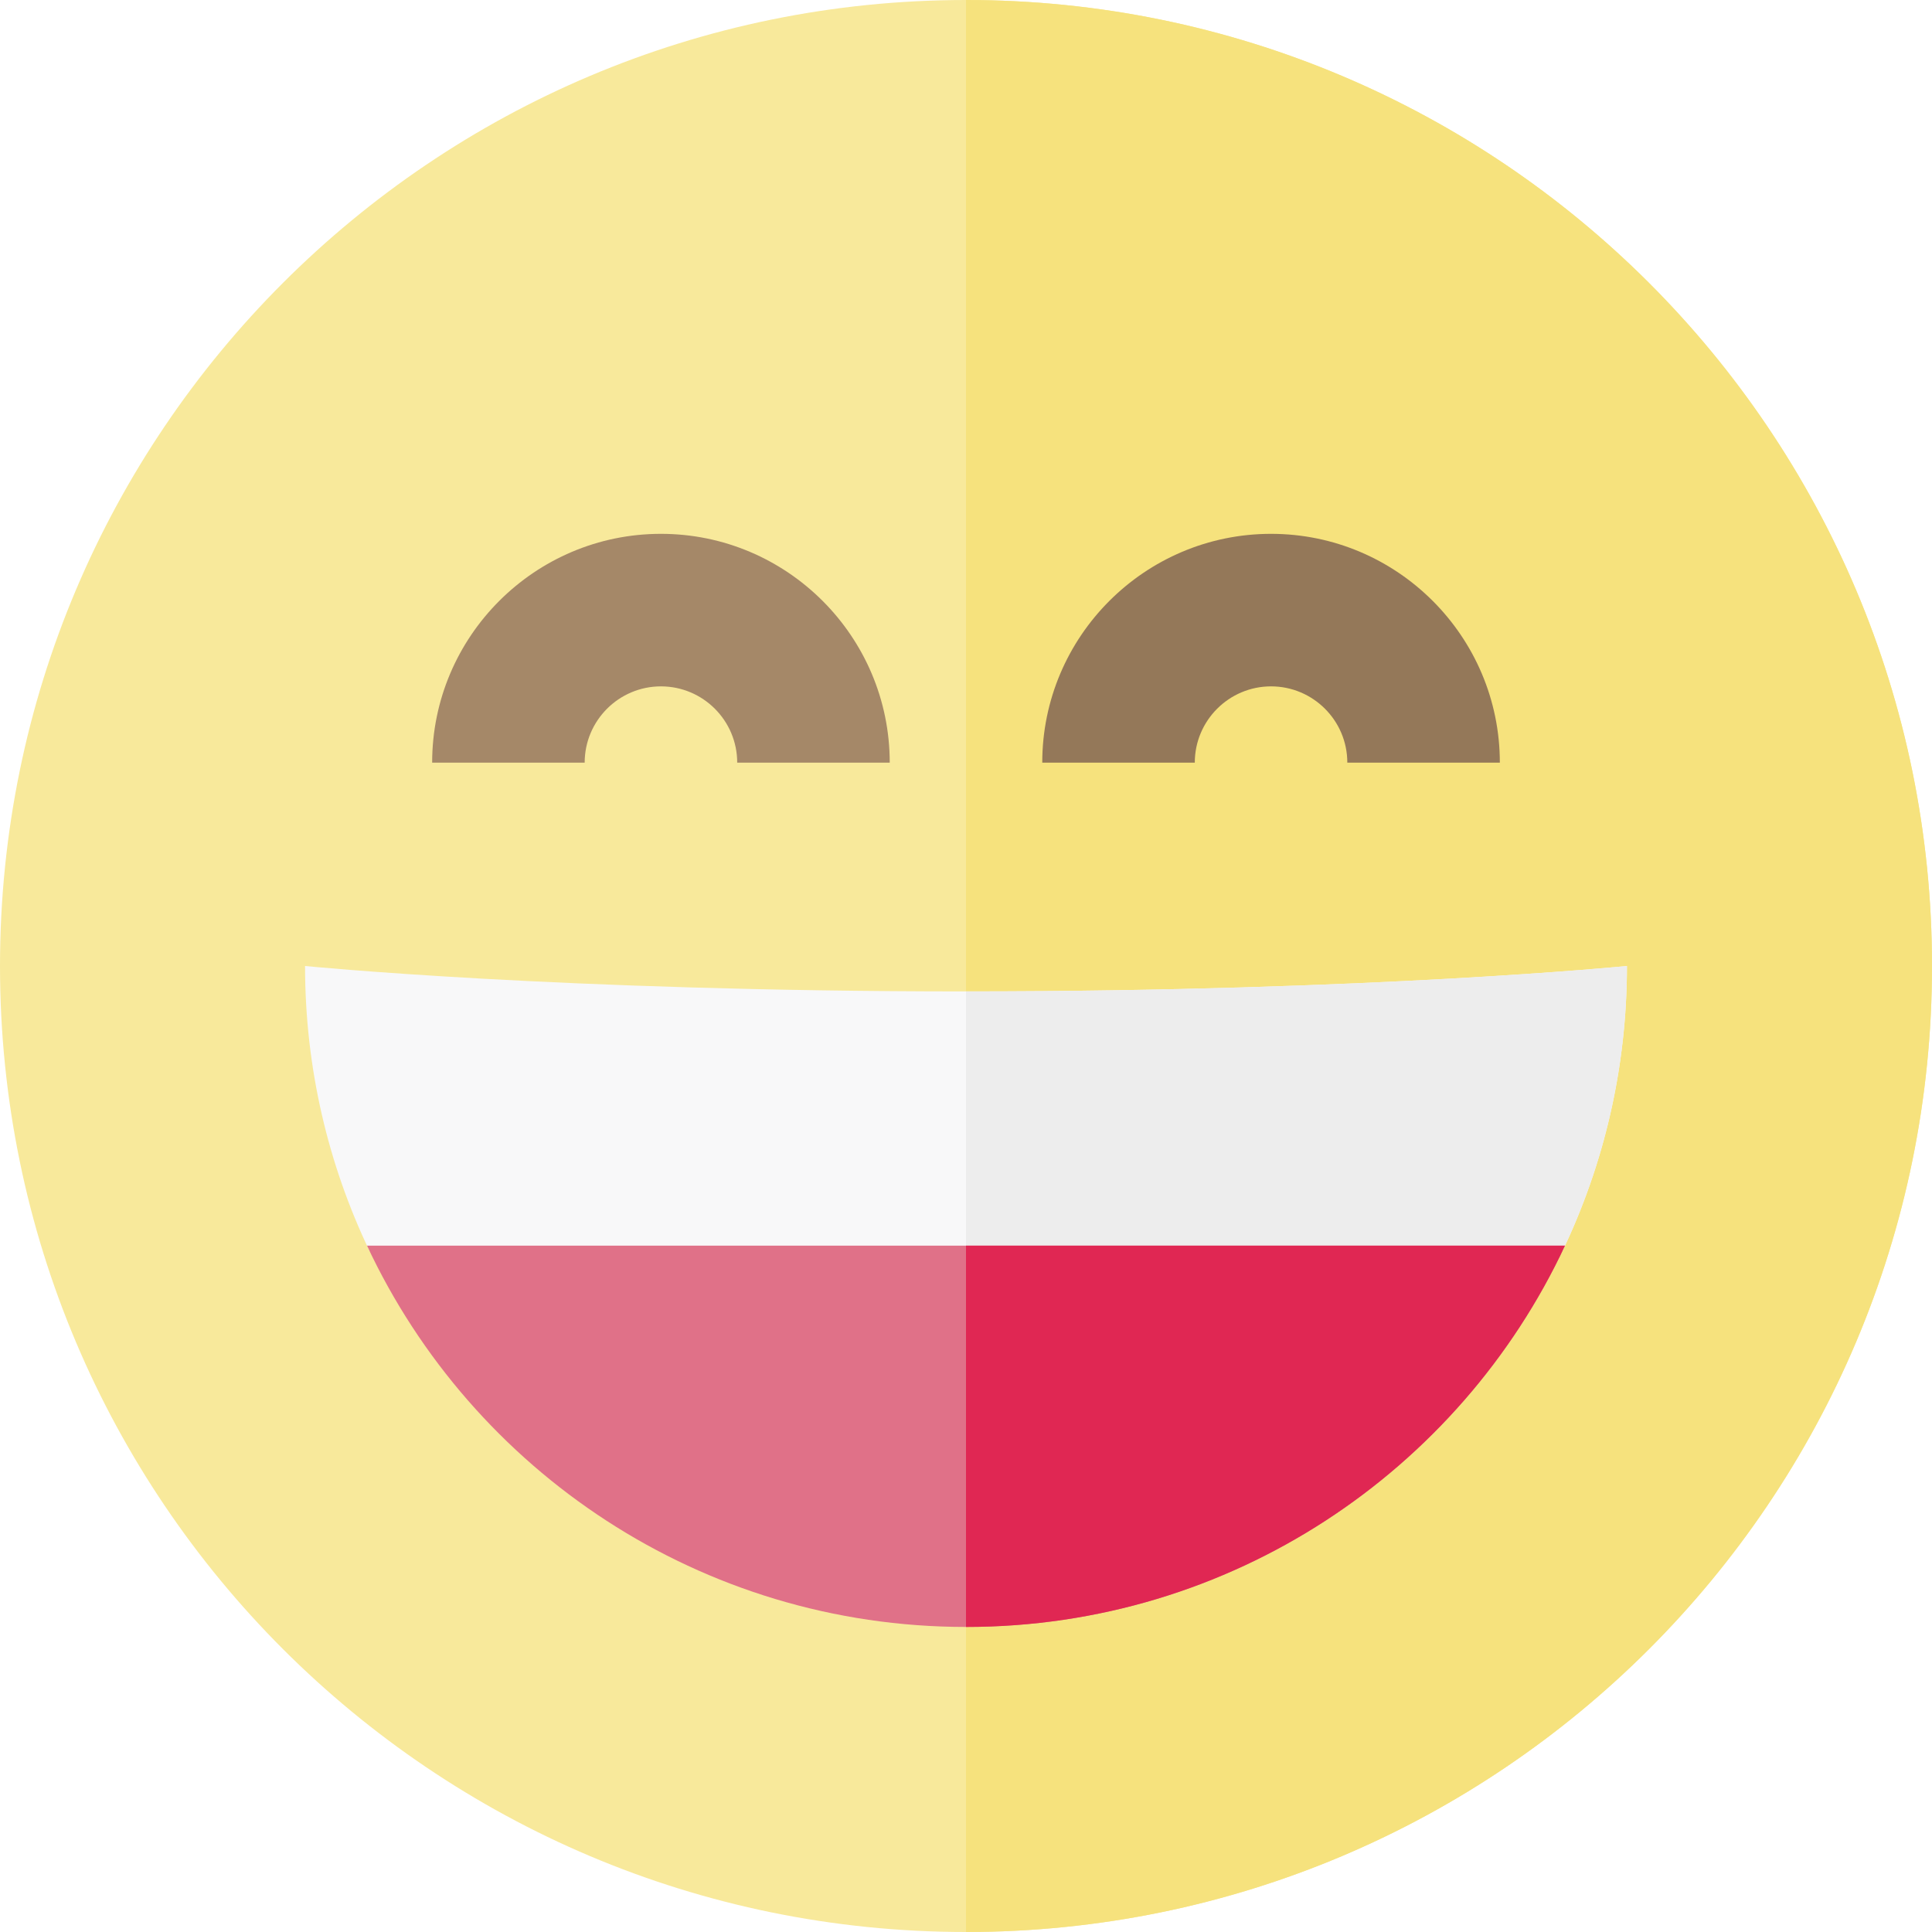
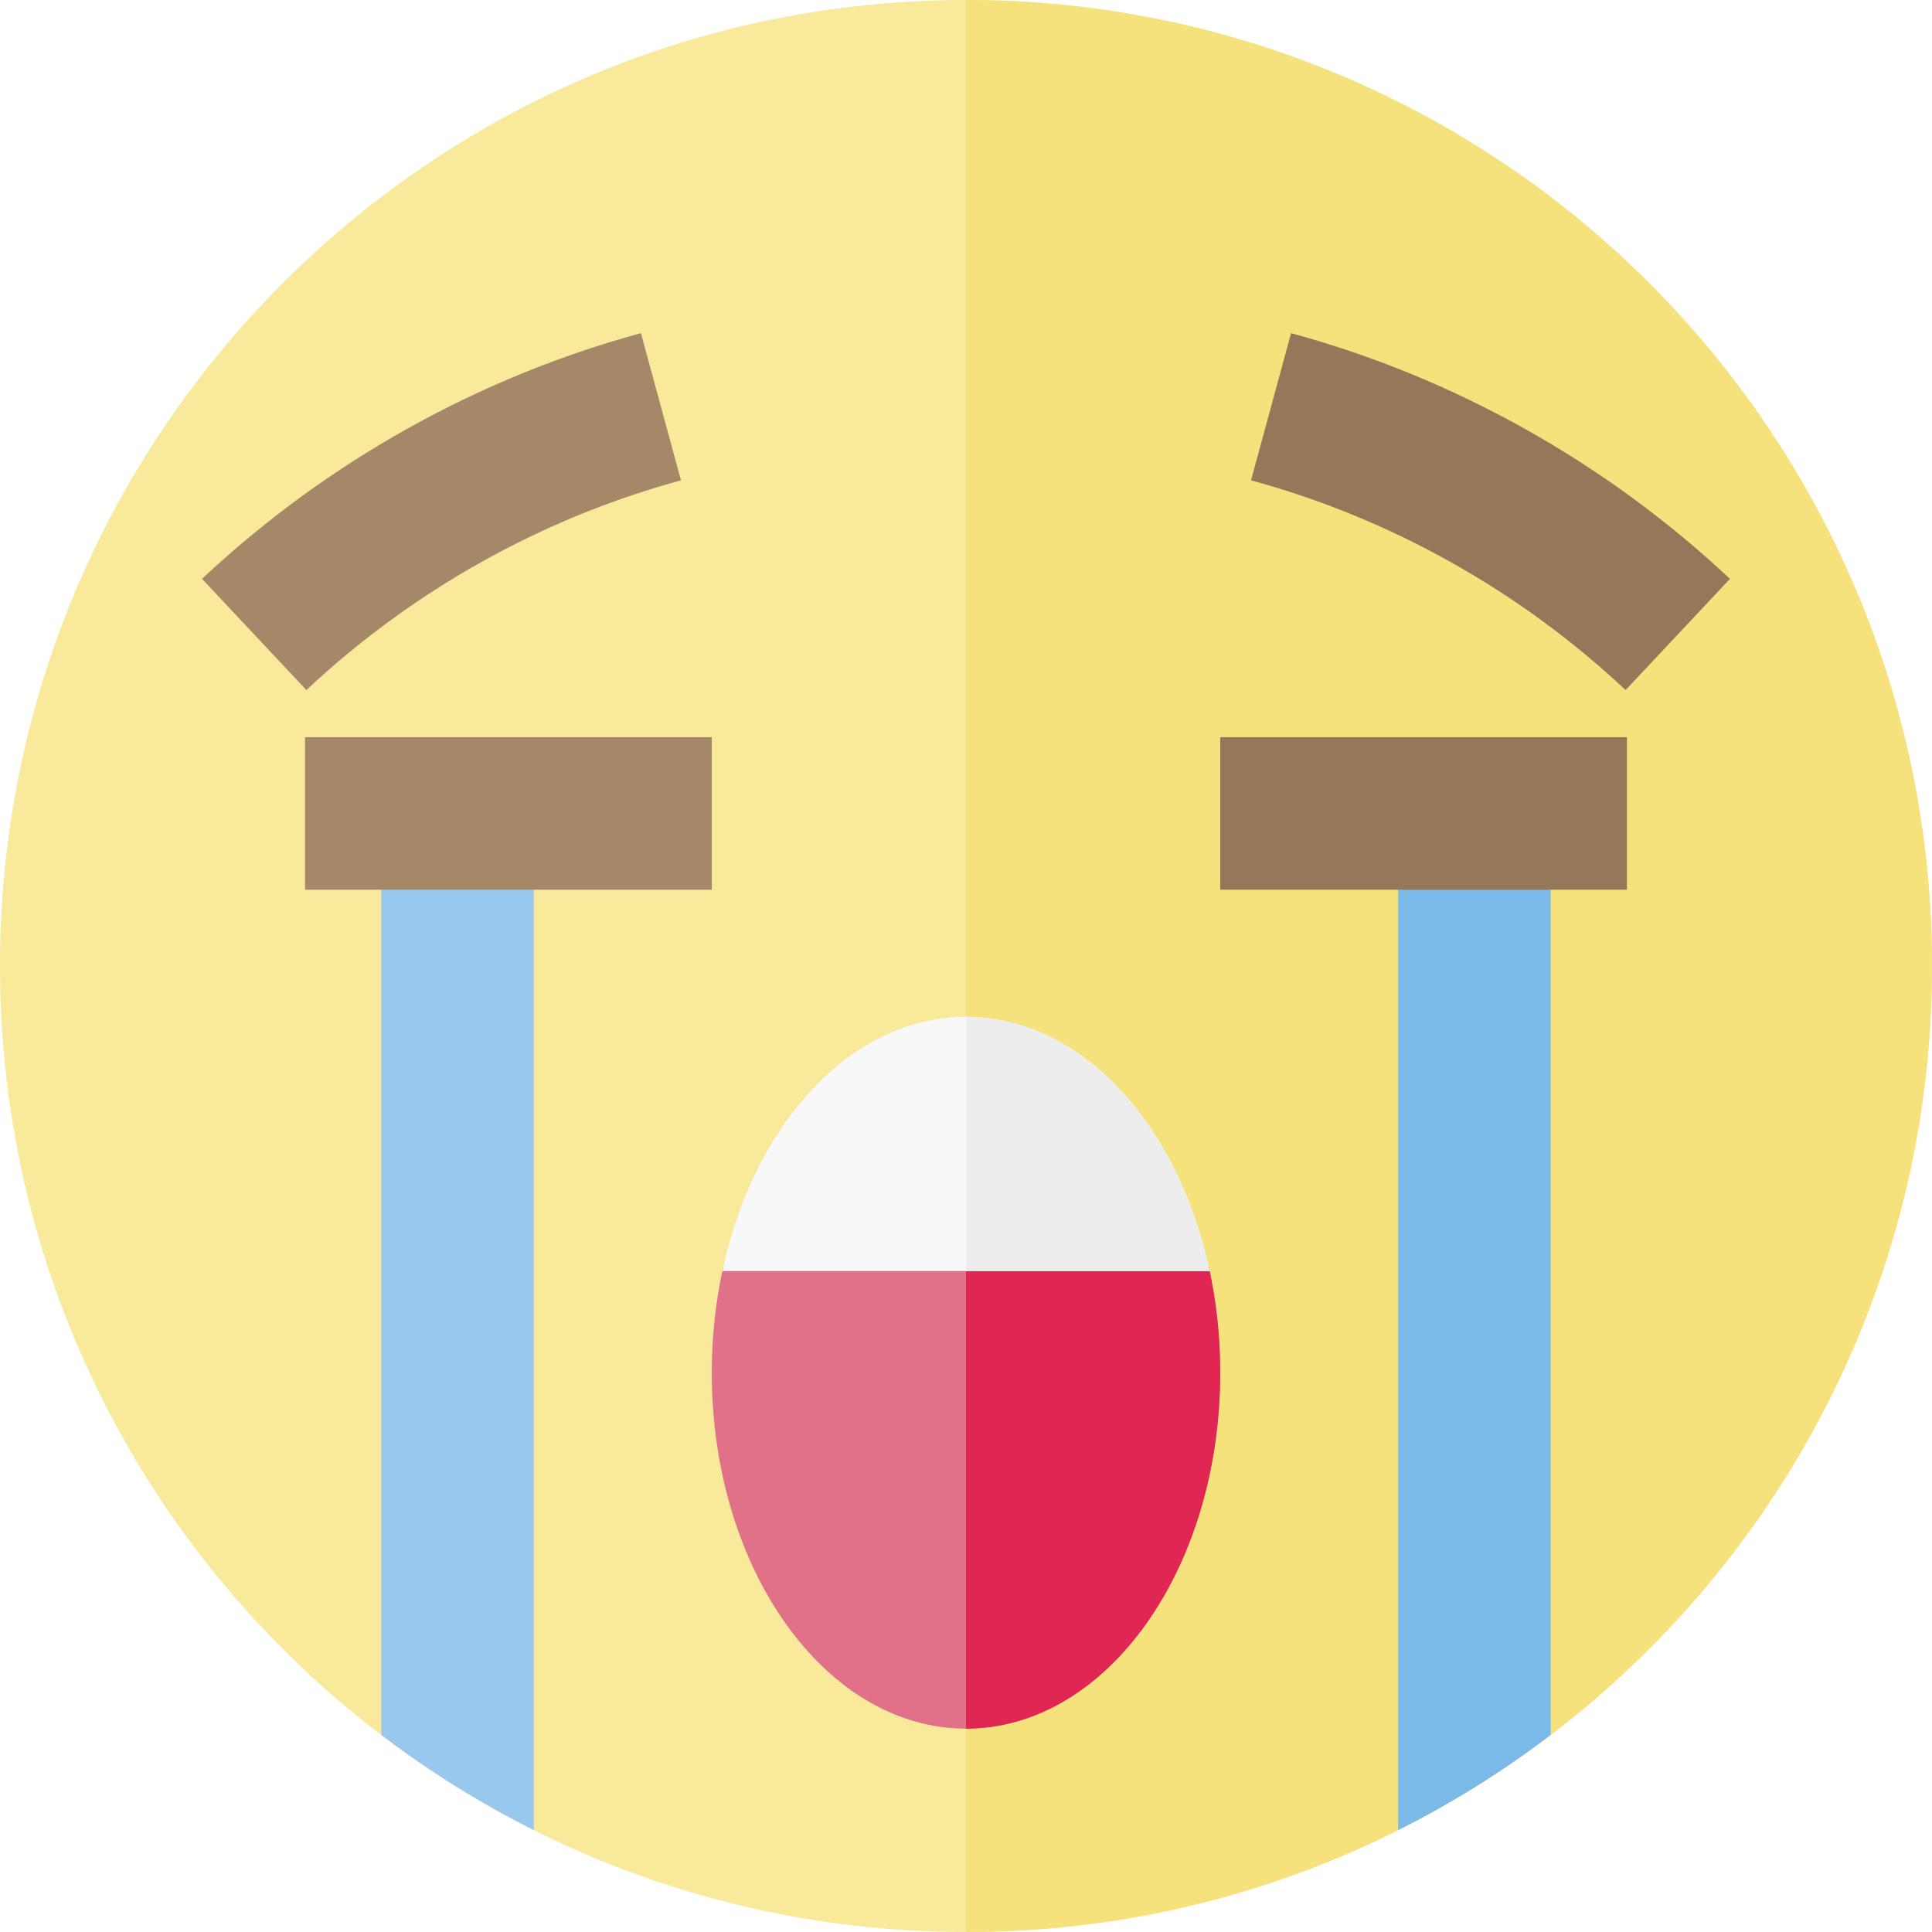
<svg xmlns="http://www.w3.org/2000/svg" version="1.1" id="Layer_1" x="0px" y="0px" viewBox="0 0 512 512" style="enable-background:new 0 0 512 512;" xml:space="preserve">
  <circle style="fill:#F8E99B;" cx="256" cy="256" r="256" />
  <path style="fill:#F6E27D;" d="M256,0v512c141.385,0,256-114.615,256-256S397.385,0,256,0z" />
-   <path style="fill:#A58868;" d="M235.789,202.105h-40.421c0-11.144-9.066-20.211-20.211-20.211c-11.144,0-20.211,9.066-20.211,20.211  h-40.421c0-33.432,27.199-60.632,60.632-60.632S235.789,168.673,235.789,202.105z" />
-   <path style="fill:#947859;" d="M397.474,202.105h-40.421c0-11.144-9.066-20.211-20.211-20.211c-11.144,0-20.211,9.066-20.211,20.211  h-40.421c0-33.432,27.199-60.632,60.632-60.632C370.274,141.474,397.474,168.673,397.474,202.105z" />
-   <path style="fill:#F8F8F9;" d="M431.158,256c0,0-67.368,6.737-175.158,6.737S80.842,256,80.842,256  c0,27.017,6.121,52.603,17.046,75.453h316.223C425.035,308.603,431.158,283.017,431.158,256z" />
-   <path style="fill:#EDEDED;" d="M431.158,256c0,0-67.368,6.737-175.158,6.737v68.716h158.112  C425.035,308.603,431.158,283.017,431.158,256z" />
-   <path style="fill:#E07188;" d="M97.26,330.105c27.913,59.692,88.492,101.053,158.74,101.053s130.827-41.36,158.74-101.053H97.26z" />
-   <path style="fill:#E02753;" d="M256,330.105v101.053c70.249,0,130.827-41.36,158.74-101.053H256z" />
+   <path style="fill:#E07188;" d="M191.721,335.495c-2.005,8.933-3.09,18.436-3.09,28.295c0,52.089,30.162,94.316,67.368,94.316  s67.368-42.227,67.368-94.316c0-9.859-1.085-19.362-3.09-28.295H191.721z" />
+   <path style="fill:#A58868;" d="M81.202,182.873l-27.666-29.471c32.843-30.829,73.065-53.345,116.316-65.113l10.613,39.002  C143.566,137.331,109.242,156.549,81.202,182.873z" />
+   <path style="fill:#947859;" d="M430.798,182.873c-28.04-26.322-62.366-45.542-99.263-55.582l10.613-39.002  c43.252,11.767,83.472,34.282,116.316,65.113L430.798,182.873z" />
+   <path style="fill:#98C8ED;" d="M101.053,459.777c12.607,9.601,26.132,18.057,40.421,25.219V215.579h-40.421V459.777z" />
+   <path style="fill:#7AB9E8;" d="M370.526,484.996c14.289-7.16,27.814-15.617,40.421-25.219V215.579h-40.421V484.996z" />
+   <rect x="80.842" y="195.368" style="fill:#A58868;" width="107.789" height="40.421" />
+   <rect x="323.368" y="195.368" style="fill:#947859;" width="107.789" height="40.421" />
+   <path style="fill:#E02753;" d="M256,335.495v122.611c37.206,0,67.368-42.227,67.368-94.316c0-9.859-1.085-19.362-3.09-28.295H256z" />
+   <path style="fill:#F8F8F9;" d="M256,269.474c-30.515,0-56.28,28.413-64.563,67.368h129.126  C312.28,297.887,286.515,269.474,256,269.474z" />
+   <path style="fill:#EDEDED;" d="M256,269.474v67.368h64.563C312.28,297.887,286.515,269.474,256,269.474z" />
  <g>
</g>
  <g>
</g>
  <g>
</g>
  <g>
</g>
  <g>
</g>
  <g>
</g>
  <g>
</g>
  <g>
</g>
  <g>
</g>
  <g>
</g>
  <g>
</g>
  <g>
</g>
  <g>
</g>
  <g>
</g>
  <g>
</g>
</svg>
